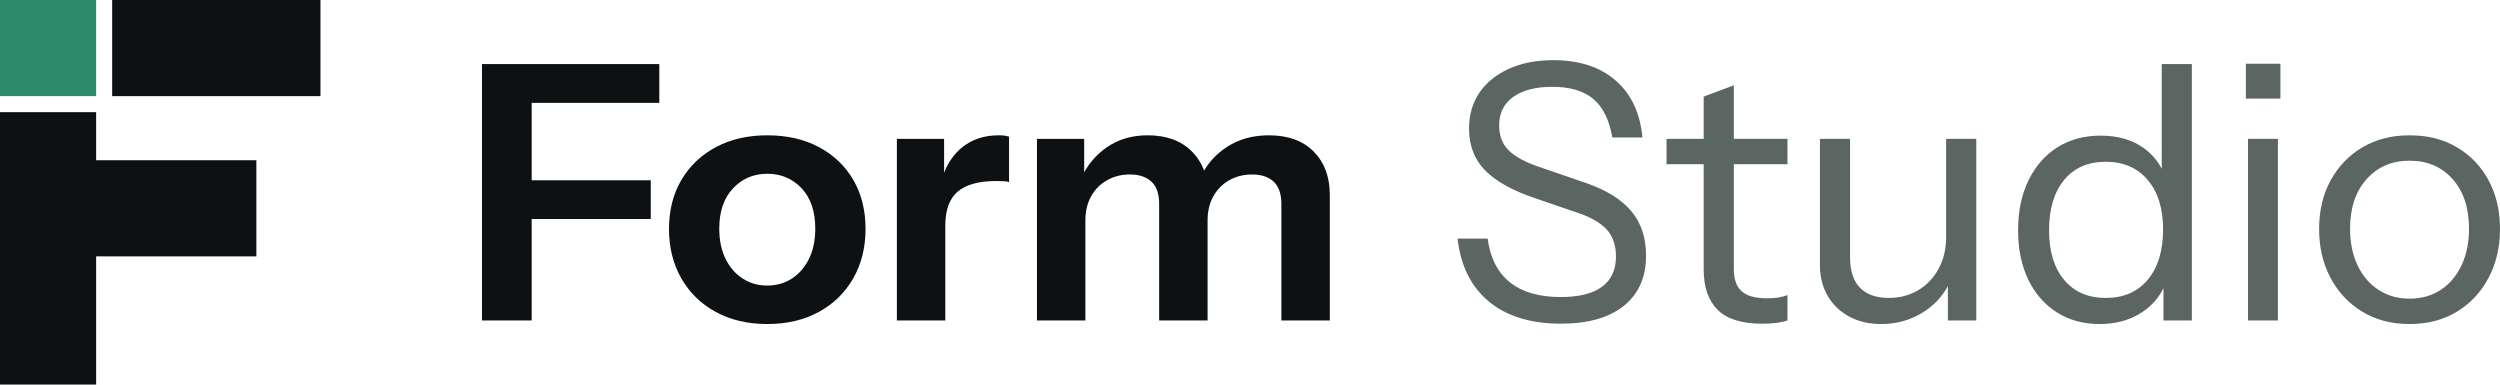
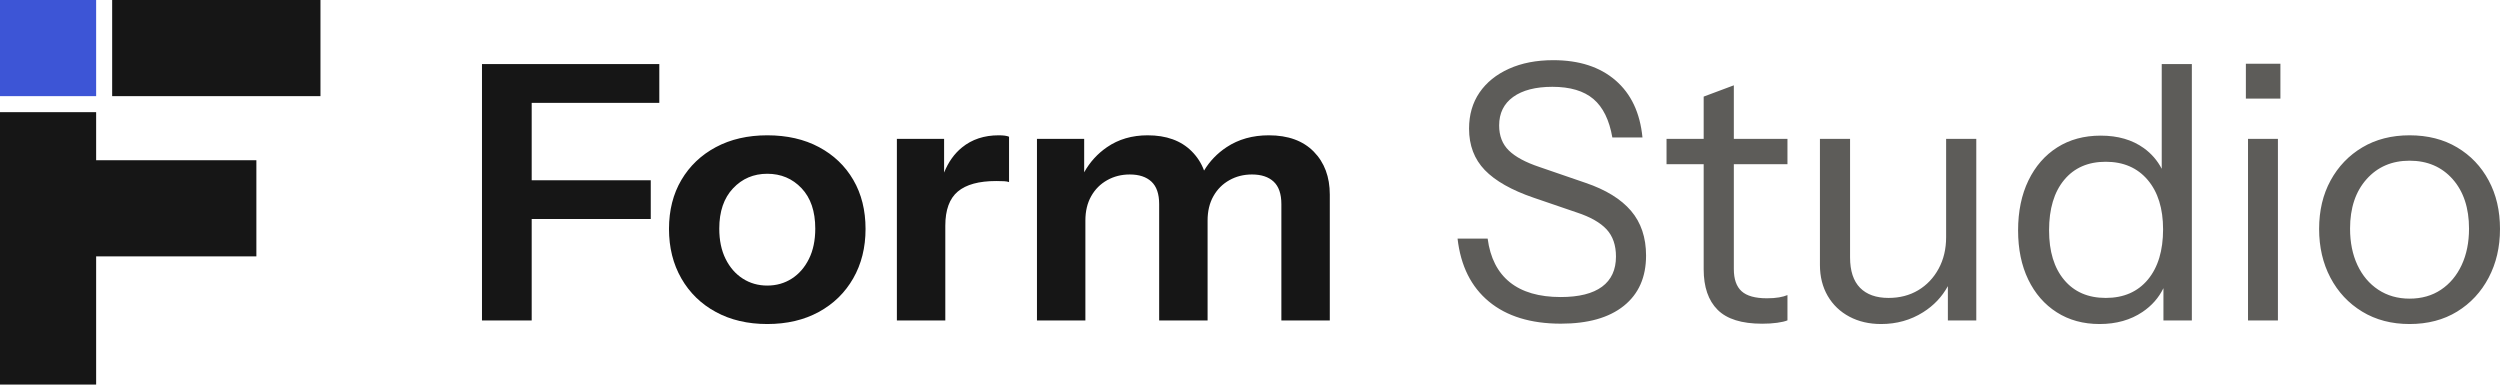
<svg xmlns="http://www.w3.org/2000/svg" viewBox="0 0 7021 1080" width="7021" height="1080">
  <g transform="scale(22.5) translate(-12 -8)">
-     <path d="M26 8H52V20H26Z M12 22H24V28H44V40H24V56H12Z" fill="#0e1113" />
-     <path d="M12 8H24V20H12Z" fill="#2f8a6c" />
+     <path d="M26 8H52V20H26Z M12 22H24V28H44V40H24V56H12Z" fill="#161616" />
+     <path d="M12 8H24V20H12Z" fill="#3d55d6" />
  </g>
  <g transform="translate(1353.6 180.0)">
-     <path d="M1558.6 720V210H1691.2V303.9C1707.2 275.2 1728.6 251.7 1755.2 233.4Q1803.6 200 1869.4 200C1921.9 200 1963.1 214.9 1993 244.7C2008.8 260.5 2020.4 278.6 2027.9 299C2043.8 272.6 2064.9 250.7 2091 233.4Q2141.4 200 2209.8 200C2263.9 200 2306 215.3 2336 245.9Q2381 291.8 2381 366.6V720H2245V393.2C2245 364.7 2237.8 343.7 2223.4 330.2Q2201.8 310 2162.4 310C2139.2 310 2118 315.3 2099 326C2079.9 336.7 2064.9 351.7 2054.1 371C2043.2 390.3 2037.8 413.1 2037.8 439.2V720H1901.8V393.2C1901.8 364.7 1894.6 343.7 1880.2 330.2Q1858.6 310 1819.2 310C1796 310 1774.8 315.3 1755.8 326C1736.7 336.7 1721.7 351.7 1710.9 371C1700 390.3 1694.6 413.1 1694.6 439.2V720ZM801.2 730Q719 730 656.8 696.2C615.3 673.7 583 642.2 559.9 601.9C536.8 561.6 525.2 515.3 525.2 463Q525.2 384.4 560 325.4C583.2 286.1 615.5 255.3 656.9 233.2C698.3 211.1 746.4 200 801.2 200Q884.4 200 946.5 233.2Q1008.6 266.4 1042.9 325.4C1065.8 364.7 1077.2 410.6 1077.2 463C1077.2 515.3 1065.6 561.6 1042.5 601.9Q1007.8 662.4 945.7 696.2Q883.6 730 801.2 730ZM0 720V0H498V108.8H139.6V326.2H474V435H139.6V720ZM1165.2 720V210H1297.8V304.6Q1315.9 260.1 1348.2 234C1376.2 211.3 1410.4 200 1451 200C1464.4 200 1474.2 201.3 1480.2 204V331.4C1476.8 330.1 1472.2 329.2 1466.2 328.9C1460.2 328.6 1452.8 328.4 1444.2 328.4C1395.6 328.4 1359.7 338.2 1336.3 357.9C1312.9 377.6 1301.2 409.6 1301.2 454V720ZM801.2 622C826.8 622 849.7 615.5 870 602.5C890.3 589.5 906.3 571.1 918.2 547.2C930.1 523.3 936 494.9 936 462Q936 389.2 897.5 348.6C871.8 321.5 839.7 308 801.2 308Q743.6 308 705 349Q666.4 390 666.4 462C666.4 494.9 672.3 523.3 684.2 547.2C696.1 571.1 712.2 589.5 732.5 602.5Q763 622 801.2 622Z" fill="#0e1113" />
-     <path d="M4722.2 720V629.3C4709 656.3 4689.4 678.6 4663.4 696.1C4629.8 718.7 4589.7 730 4543 730Q4474 730 4422.5 697Q4371 664.1 4342.5 605.1C4323.5 565.7 4314 519.7 4314 467C4314 413.6 4323.7 366.9 4343 326.9C4362.4 286.9 4389.4 255.9 4424.1 233.9C4458.8 211.9 4499.4 200.9 4546.1 200.9Q4618.2 200.9 4667 235.9Q4698.9 258.8 4717.4 294V0H4802V720ZM5413.4 730C5363 730 5318.6 718.4 5280.3 695.1C5242 671.8 5212.3 640 5191.1 599.7C5169.9 559.4 5159.4 513.8 5159.4 463C5159.4 411.6 5170.1 366.2 5191.6 326.9C5213.1 287.5 5242.8 256.5 5280.8 233.9C5318.8 211.3 5363 200 5413.4 200C5464.4 200 5508.9 211.3 5546.9 233.9C5584.9 256.5 5614.5 287.5 5635.6 326.9Q5667.4 385.9 5667.4 463C5667.4 513.8 5656.8 559.4 5635.6 599.7Q5603.8 660.2 5546.9 695.1Q5489.9 730 5413.4 730ZM3030 729C2945.4 729 2878 708.3 2828 667C2777.9 625.6 2748.5 566.6 2739.8 490H2824.3C2831.4 544.2 2852.3 585.1 2886.8 612.8C2921.4 640.4 2968.9 654.2 3029.5 654.2C3080.8 654.2 3119.5 644.5 3145.6 625.2C3171.7 605.9 3184.7 577.6 3184.7 540.5Q3184.7 492.5 3158.2 464C3140.5 445 3112.8 429.3 3075.2 416.9L2953.3 375.2C2891.5 354 2845.8 328.1 2816.3 297.6Q2772.1 251.7 2772.1 181.3Q2772.1 122.9 2801.4 80Q2830.7 37.2 2884.2 13.1C2919.9 -3 2961.3 -11 3008.5 -11Q3117.8 -11 3183.4 45.7C3227.2 83.5 3252.4 136.9 3259.1 206H3174.5C3166 157 3148.3 121 3121.4 98.1Q3081 63.8 3006.1 63.8C2959 63.8 2922.3 73.3 2896 92.2Q2856.6 120.6 2856.6 172.3C2856.6 201.5 2865.7 224.9 2883.9 242.7C2902.1 260.5 2930.7 275.9 2969.8 289L3099.2 333.5C3156.1 352.8 3198.7 379 3226.9 412C3255.1 445.1 3269.2 487 3269.2 537.7C3269.2 598.5 3248.4 645.5 3206.8 678.9C3165.2 712.3 3106.3 729 3030 729ZM5413.4 658.7C5447.3 658.7 5476.7 650.3 5501.6 633.7Q5539 608.7 5559.7 564.4C5573.5 534.9 5580.4 500.8 5580.4 462C5580.4 404.2 5565.1 357.9 5534.6 323.3C5504 288.7 5463.6 271.3 5413.4 271.3Q5338.9 271.3 5292.6 323.3C5261.7 358 5246.3 404.2 5246.3 462C5246.3 500.8 5253.2 534.9 5267 564.4Q5287.8 608.7 5325.6 633.7C5350.8 650.3 5380.1 658.7 5413.4 658.7ZM3929.4 730C3895.9 730 3866.1 723.1 3840.2 709.3C3814.2 695.5 3793.9 676 3779.3 651C3764.8 625.9 3757.5 597 3757.5 564.3V210H3842.1V542.8C3842.1 580.8 3851.5 609.2 3870.1 628.2C3888.8 647.2 3915.5 656.7 3950.1 656.7C3981.5 656.7 4009.3 649.5 4033.5 635.1C4057.6 620.7 4076.8 600.5 4090.8 574.7C4104.9 548.9 4111.9 519.2 4111.9 485.9V210H4196.6V720H4116.8V623.6C4100.3 653.7 4077.1 678.2 4047.3 696.9C4012.2 719 3972.9 730 3929.4 730ZM4560.2 656.7C4610.5 656.7 4649.9 639.5 4678.5 605.2Q4721.2 553.7 4721.2 464.1C4721.2 405.6 4706.8 359.3 4678 325.3C4649.1 291.3 4609.8 274.3 4560.1 274.3C4510.5 274.3 4471.6 291.3 4443.4 325.3C4415.1 359.4 4401 406.6 4401 466.9C4401 526 4415.1 572.4 4443.4 606.1C4471.6 639.8 4510.6 656.7 4560.2 656.7ZM3595.1 729.1Q3509.2 729.1 3470.1 690Q3431 650.9 3431 576.3V281.1H3326.7V210H3431V91.3L3515.7 59.6V210H3666.3V281.1H3515.7V575.7C3515.7 604 3522.9 624.7 3537.5 637.9C3552 651.1 3575.7 657.7 3608.6 657.7C3621.7 657.7 3633.1 656.9 3642.7 655.2C3652.3 653.5 3660.2 651.3 3666.3 648.7V719.7C3659.5 722.5 3649.9 724.8 3637.3 726.5C3624.7 728.3 3610.7 729.1 3595.1 729.1ZM4959.7 720V210H5043.7V720ZM4953.7 97V-1H5050.7V97Z" fill="#5b6562" />
+     <path d="M1558.6 720V210H1691.2V303.9C1707.2 275.2 1728.6 251.7 1755.2 233.4Q1803.6 200 1869.4 200C1921.9 200 1963.1 214.9 1993 244.7C2008.8 260.5 2020.4 278.6 2027.9 299C2043.8 272.6 2064.9 250.7 2091 233.4Q2141.4 200 2209.8 200C2263.9 200 2306 215.3 2336 245.9Q2381 291.8 2381 366.6V720H2245V393.2C2245 364.7 2237.8 343.7 2223.4 330.2Q2201.8 310 2162.4 310C2139.2 310 2118 315.3 2099 326C2079.9 336.7 2064.9 351.7 2054.1 371C2043.2 390.3 2037.8 413.1 2037.8 439.2V720H1901.8V393.2C1901.8 364.7 1894.6 343.7 1880.2 330.2Q1858.6 310 1819.2 310C1796 310 1774.8 315.3 1755.8 326C1736.7 336.7 1721.7 351.7 1710.9 371C1700 390.3 1694.6 413.1 1694.6 439.2V720ZM801.2 730Q719 730 656.8 696.2C615.3 673.7 583 642.2 559.9 601.9C536.8 561.6 525.2 515.3 525.2 463Q525.2 384.4 560 325.4C583.2 286.1 615.5 255.3 656.9 233.2C698.3 211.1 746.4 200 801.2 200Q884.4 200 946.5 233.2Q1008.6 266.4 1042.9 325.4C1065.8 364.7 1077.2 410.6 1077.2 463C1077.2 515.3 1065.6 561.6 1042.5 601.9Q1007.8 662.4 945.7 696.2Q883.6 730 801.2 730ZM0 720V0H498V108.8H139.6V326.2H474V435H139.6V720ZM1165.2 720V210H1297.8V304.6Q1315.9 260.1 1348.2 234C1376.2 211.3 1410.4 200 1451 200C1464.4 200 1474.2 201.3 1480.2 204V331.4C1476.8 330.1 1472.2 329.2 1466.2 328.9C1460.2 328.6 1452.8 328.4 1444.2 328.4C1395.6 328.4 1359.7 338.2 1336.3 357.9C1312.9 377.6 1301.2 409.6 1301.2 454V720ZM801.2 622C826.8 622 849.7 615.5 870 602.5C890.3 589.5 906.3 571.1 918.2 547.2C930.1 523.3 936 494.9 936 462Q936 389.2 897.5 348.6C871.8 321.5 839.7 308 801.2 308Q743.6 308 705 349Q666.4 390 666.4 462C666.4 494.9 672.3 523.3 684.2 547.2C696.1 571.1 712.2 589.5 732.5 602.5Q763 622 801.2 622Z" fill="#161616" />
+     <path d="M4722.2 720V629.3C4709 656.3 4689.4 678.6 4663.4 696.1C4629.8 718.7 4589.7 730 4543 730Q4474 730 4422.5 697Q4371 664.1 4342.5 605.1C4323.5 565.7 4314 519.7 4314 467C4314 413.6 4323.7 366.9 4343 326.9C4362.4 286.9 4389.4 255.9 4424.1 233.9C4458.8 211.9 4499.4 200.9 4546.1 200.9Q4618.2 200.9 4667 235.9Q4698.9 258.8 4717.4 294V0H4802V720ZM5413.4 730C5363 730 5318.6 718.4 5280.3 695.1C5242 671.8 5212.3 640 5191.1 599.7C5169.9 559.4 5159.4 513.8 5159.4 463C5159.4 411.6 5170.1 366.2 5191.6 326.9C5213.1 287.5 5242.8 256.5 5280.8 233.9C5318.8 211.3 5363 200 5413.4 200C5464.4 200 5508.9 211.3 5546.9 233.9C5584.9 256.5 5614.5 287.5 5635.6 326.9Q5667.4 385.9 5667.4 463C5667.4 513.8 5656.8 559.4 5635.6 599.7Q5603.8 660.2 5546.9 695.1Q5489.9 730 5413.4 730ZM3030 729C2945.4 729 2878 708.3 2828 667C2777.9 625.6 2748.5 566.6 2739.8 490H2824.3C2831.4 544.2 2852.3 585.1 2886.8 612.8C2921.4 640.4 2968.9 654.2 3029.5 654.2C3080.8 654.2 3119.5 644.5 3145.6 625.2C3171.7 605.9 3184.7 577.6 3184.7 540.5Q3184.7 492.5 3158.2 464C3140.5 445 3112.8 429.3 3075.2 416.9L2953.3 375.2C2891.5 354 2845.8 328.1 2816.3 297.6Q2772.1 251.7 2772.1 181.3Q2772.1 122.9 2801.4 80Q2830.7 37.2 2884.2 13.1C2919.9 -3 2961.3 -11 3008.5 -11Q3117.8 -11 3183.4 45.7C3227.2 83.5 3252.4 136.9 3259.1 206H3174.5C3166 157 3148.3 121 3121.4 98.1Q3081 63.8 3006.1 63.8C2959 63.8 2922.3 73.3 2896 92.2Q2856.6 120.6 2856.6 172.3C2856.6 201.5 2865.7 224.9 2883.9 242.7C2902.1 260.5 2930.7 275.9 2969.8 289L3099.2 333.5C3156.1 352.8 3198.7 379 3226.9 412C3255.1 445.1 3269.2 487 3269.2 537.7C3269.2 598.5 3248.4 645.5 3206.8 678.9C3165.2 712.3 3106.3 729 3030 729ZM5413.4 658.7C5447.3 658.7 5476.7 650.3 5501.6 633.7Q5539 608.7 5559.7 564.4C5573.5 534.9 5580.4 500.8 5580.4 462C5580.4 404.2 5565.1 357.9 5534.6 323.3C5504 288.7 5463.6 271.3 5413.4 271.3Q5338.9 271.3 5292.6 323.3C5261.7 358 5246.3 404.2 5246.3 462C5246.3 500.8 5253.2 534.9 5267 564.4Q5287.8 608.7 5325.6 633.7C5350.8 650.3 5380.1 658.7 5413.4 658.7ZM3929.4 730C3895.9 730 3866.1 723.1 3840.2 709.3C3814.2 695.5 3793.9 676 3779.3 651C3764.8 625.9 3757.5 597 3757.5 564.3V210H3842.1V542.8C3842.1 580.8 3851.5 609.2 3870.1 628.2C3888.8 647.2 3915.5 656.7 3950.1 656.7C3981.5 656.7 4009.3 649.5 4033.5 635.1C4057.6 620.7 4076.8 600.5 4090.8 574.7C4104.9 548.9 4111.9 519.2 4111.9 485.9V210H4196.6V720H4116.8V623.6C4100.3 653.7 4077.1 678.2 4047.3 696.9C4012.2 719 3972.9 730 3929.4 730ZM4560.2 656.7C4610.5 656.7 4649.9 639.5 4678.5 605.2Q4721.2 553.7 4721.2 464.1C4721.2 405.6 4706.8 359.3 4678 325.3C4649.1 291.3 4609.8 274.3 4560.1 274.3C4510.5 274.3 4471.6 291.3 4443.4 325.3C4415.1 359.4 4401 406.6 4401 466.9C4401 526 4415.1 572.4 4443.4 606.1C4471.6 639.8 4510.6 656.7 4560.2 656.7ZM3595.1 729.1Q3509.2 729.1 3470.1 690Q3431 650.9 3431 576.3V281.1H3326.7V210H3431V91.3L3515.7 59.6V210H3666.3V281.1H3515.7V575.7C3515.7 604 3522.9 624.7 3537.5 637.9C3552 651.1 3575.7 657.7 3608.6 657.7C3621.7 657.7 3633.1 656.9 3642.7 655.2C3652.3 653.5 3660.2 651.3 3666.3 648.7V719.7C3659.5 722.5 3649.9 724.8 3637.3 726.5C3624.7 728.3 3610.7 729.1 3595.1 729.1ZM4959.7 720V210H5043.7V720ZM4953.7 97V-1H5050.7V97Z" fill="#5d5c59" />
  </g>
</svg>
